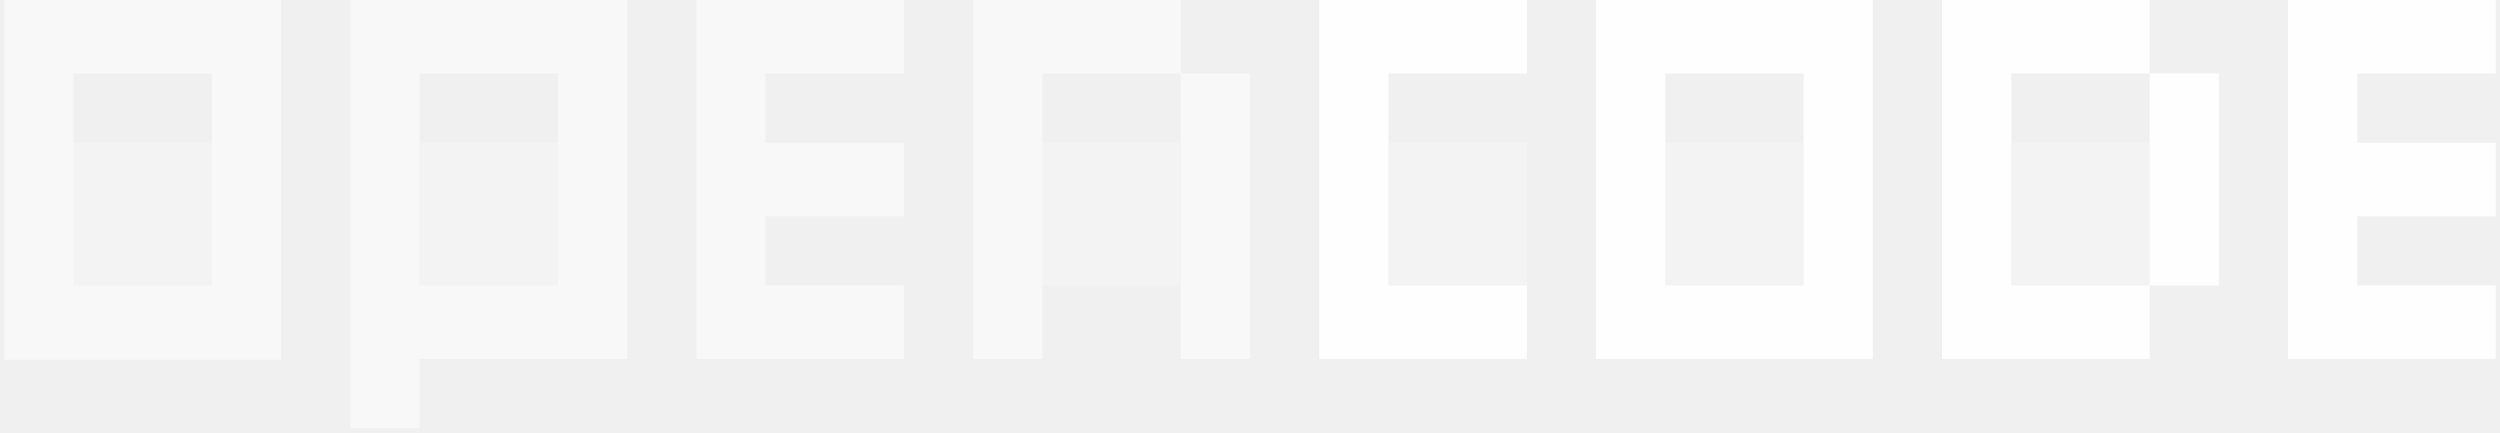
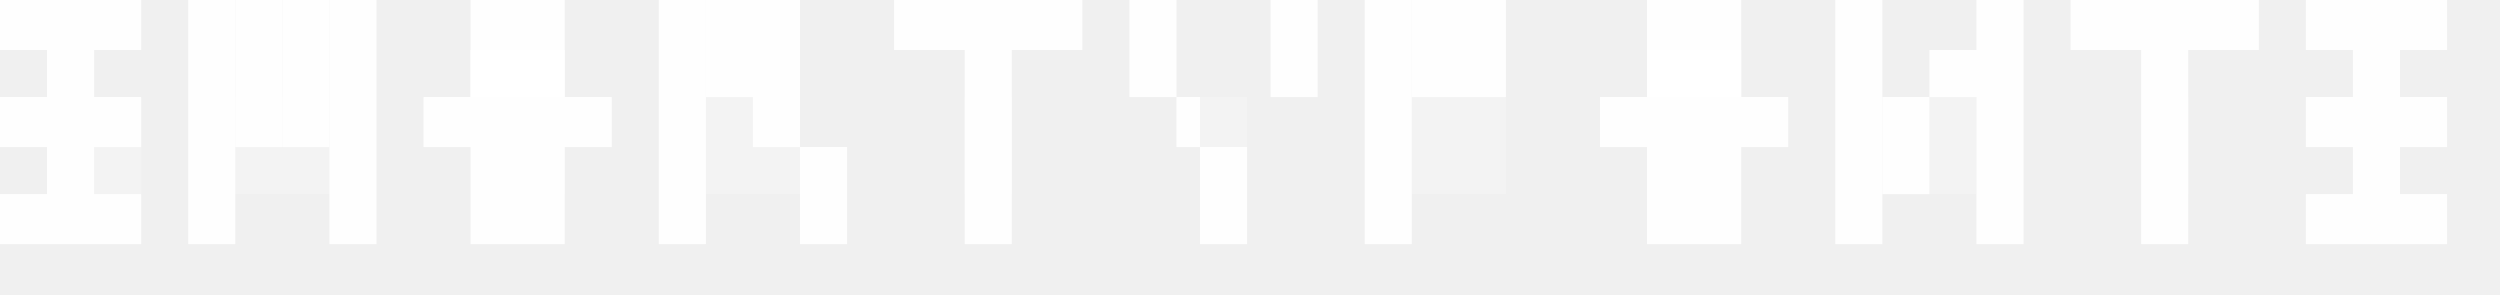
- <svg xmlns="http://www.w3.org/2000/svg" width="289" height="50" viewBox="0 0 289 50" fill="none">
-   <path d="M8.5 16.5H24.5V33H8.5V16.5Z" fill="white" fill-opacity="0.2" />
-   <path d="M48.5 16.5H64.5V33H48.5V16.5Z" fill="white" fill-opacity="0.2" />
-   <path d="M120.5 16.5H136.5V33H120.5V16.5Z" fill="white" fill-opacity="0.2" />
-   <path d="M160.5 16.5H176.5V33H160.5V16.5Z" fill="white" fill-opacity="0.2" />
-   <path d="M192.5 16.5H208.5V33H192.5V16.5Z" fill="white" fill-opacity="0.2" />
-   <path d="M232.5 16.5H248.5V33H232.5V16.5Z" fill="white" fill-opacity="0.2" />
-   <path d="M264.5 0H288.5V8.5H272.5V16.5H288.5V25H272.5V33H288.5V41.5H264.5V0Z" fill="white" fill-opacity="0.95" />
-   <path d="M248.5 0H224.5V41.5H248.5V33H232.5V8.5H248.5V0Z" fill="white" fill-opacity="0.95" />
-   <path d="M256.5 8.5H248.5V33H256.5V8.5Z" fill="white" fill-opacity="0.95" />
-   <path fill-rule="evenodd" clip-rule="evenodd" d="M184.5 0H216.5V41.5H184.5V0ZM208.5 8.5H192.5V33H208.5V8.5Z" fill="white" fill-opacity="0.95" />
-   <path d="M144.5 8.5H136.5V41.5H144.5V8.5Z" fill="white" fill-opacity="0.5" />
-   <path d="M136.5 0H112.5V41.5H120.5V8.5H136.5V0Z" fill="white" fill-opacity="0.5" />
-   <path d="M80.5 0H104.5V8.5H88.5V16.5H104.5V25H88.5V33H104.5V41.5H80.5V0Z" fill="white" fill-opacity="0.5" />
-   <path fill-rule="evenodd" clip-rule="evenodd" d="M40.5 0H72.5V41.5H48.5V49.5H40.5V0ZM64.5 8.5H48.5V33H64.5V8.5Z" fill="white" fill-opacity="0.5" />
-   <path fill-rule="evenodd" clip-rule="evenodd" d="M0.5 0H32.5V41.596H0.5V0ZM24.5 8.5H8.5V33H24.5V8.5Z" fill="white" fill-opacity="0.5" />
-   <path d="M152.5 0H176.5V8.5H160.5V33H176.5V41.5H152.5V0Z" fill="white" fill-opacity="0.95" />
+ <svg xmlns="http://www.w3.org/2000/svg" width="425" height="50" viewBox="0 0 425 50" fill="none">
+   <path d="M8 16.5H24V33H8V16.5Z" fill="white" fill-opacity="0.2" />
+   <path d="M40 16.5H56V33H40V16.5Z" fill="white" fill-opacity="0.2" />
+   <path d="M80 16.5H96V33H80V16.5Z" fill="white" fill-opacity="0.2" />
+   <path d="M120 16.5H136V33H120V16.5Z" fill="white" fill-opacity="0.2" />
+   <path d="M164 16.5H172V33H164V16.5Z" fill="white" fill-opacity="0.2" />
+   <path d="M204 16.5H212V33H204V16.5Z" fill="white" fill-opacity="0.2" />
+   <path d="M240 16.5H256V33H240V16.5Z" fill="white" fill-opacity="0.2" />
+   <path d="M280 16.5H296V33H280V16.5Z" fill="white" fill-opacity="0.2" />
+   <path d="M328 16.5H336V33H328V16.5Z" fill="white" fill-opacity="0.2" />
+   <path d="M364 16.5H372V33H364V16.5Z" fill="white" fill-opacity="0.2" />
+   <path d="M400 16.5H408V33H400V16.5Z" fill="white" fill-opacity="0.2" />
+   <path d="M0 0H24V8.5H8V16.5H24V25H8V33H24V41.5H0V33H16V25H0V16.5H16V8.5H0V0Z" fill="white" fill-opacity="0.95" />
+   <path d="M32 0H40V41.5H32V0Z" fill="white" fill-opacity="0.95" />
+   <path d="M40 0H48V25H40V0Z" fill="white" fill-opacity="0.95" />
+   <path d="M48 0H56V25H48V0Z" fill="white" fill-opacity="0.95" />
+   <path d="M56 0H64V41.5H56V0Z" fill="white" fill-opacity="0.95" />
+   <path d="M72 16.5H80V0H96V16.5H104V25H96V41.5H80V25H72V16.5Z" fill="white" fill-opacity="0.95" />
+   <path d="M80 8.5H96V16.5H80V8.5Z" fill="white" fill-opacity="0.95" />
+   <path d="M112 0H120V41.5H112V0Z" fill="white" fill-opacity="0.95" />
+   <path d="M120 0H136V16.5H120V0Z" fill="white" fill-opacity="0.95" />
+   <path d="M120 16.5H128V25H136V41.5H144V25H136V16.5Z" fill="white" fill-opacity="0.95" />
+   <path d="M152 0H184V8.5H172V41.5H164V8.5H152V0Z" fill="white" fill-opacity="0.95" />
+   <path d="M192 0H200V16.5H204V25H212V16.5H216V0H224V16.5H212V25H204V25H200V16.5H192V0Z" fill="white" fill-opacity="0.95" />
+   <path d="M204 25H212V41.5H204V25Z" fill="white" fill-opacity="0.95" />
+   <path d="M232 0H240V41.5H232V0Z" fill="white" fill-opacity="0.95" />
+   <path d="M240 0H256V16.5H240V0Z" fill="white" fill-opacity="0.95" />
+   <path d="M272 16.5H280V0H296V16.5H304V25H296V41.5H280V25H272V16.5Z" fill="white" fill-opacity="0.95" />
+   <path d="M280 8.5H296V16.5H280V8.5Z" fill="white" fill-opacity="0.95" />
+   <path d="M312 0H320V41.5H312V0Z" fill="white" fill-opacity="0.95" />
+   <path d="M320 16.5H328V8.5H336V0H344V41.5H336V16.5H328V33H320V16.5Z" fill="white" fill-opacity="0.95" />
+   <path d="M352 0H384V8.5H372V41.5H364V8.5H352V0Z" fill="white" fill-opacity="0.95" />
+   <path d="M392 0H416V8.5H400V16.5H416V25H400V33H416V41.5H392V33H408V25H392V16.5H408V8.5H392V0Z" fill="white" fill-opacity="0.95" />
</svg>
